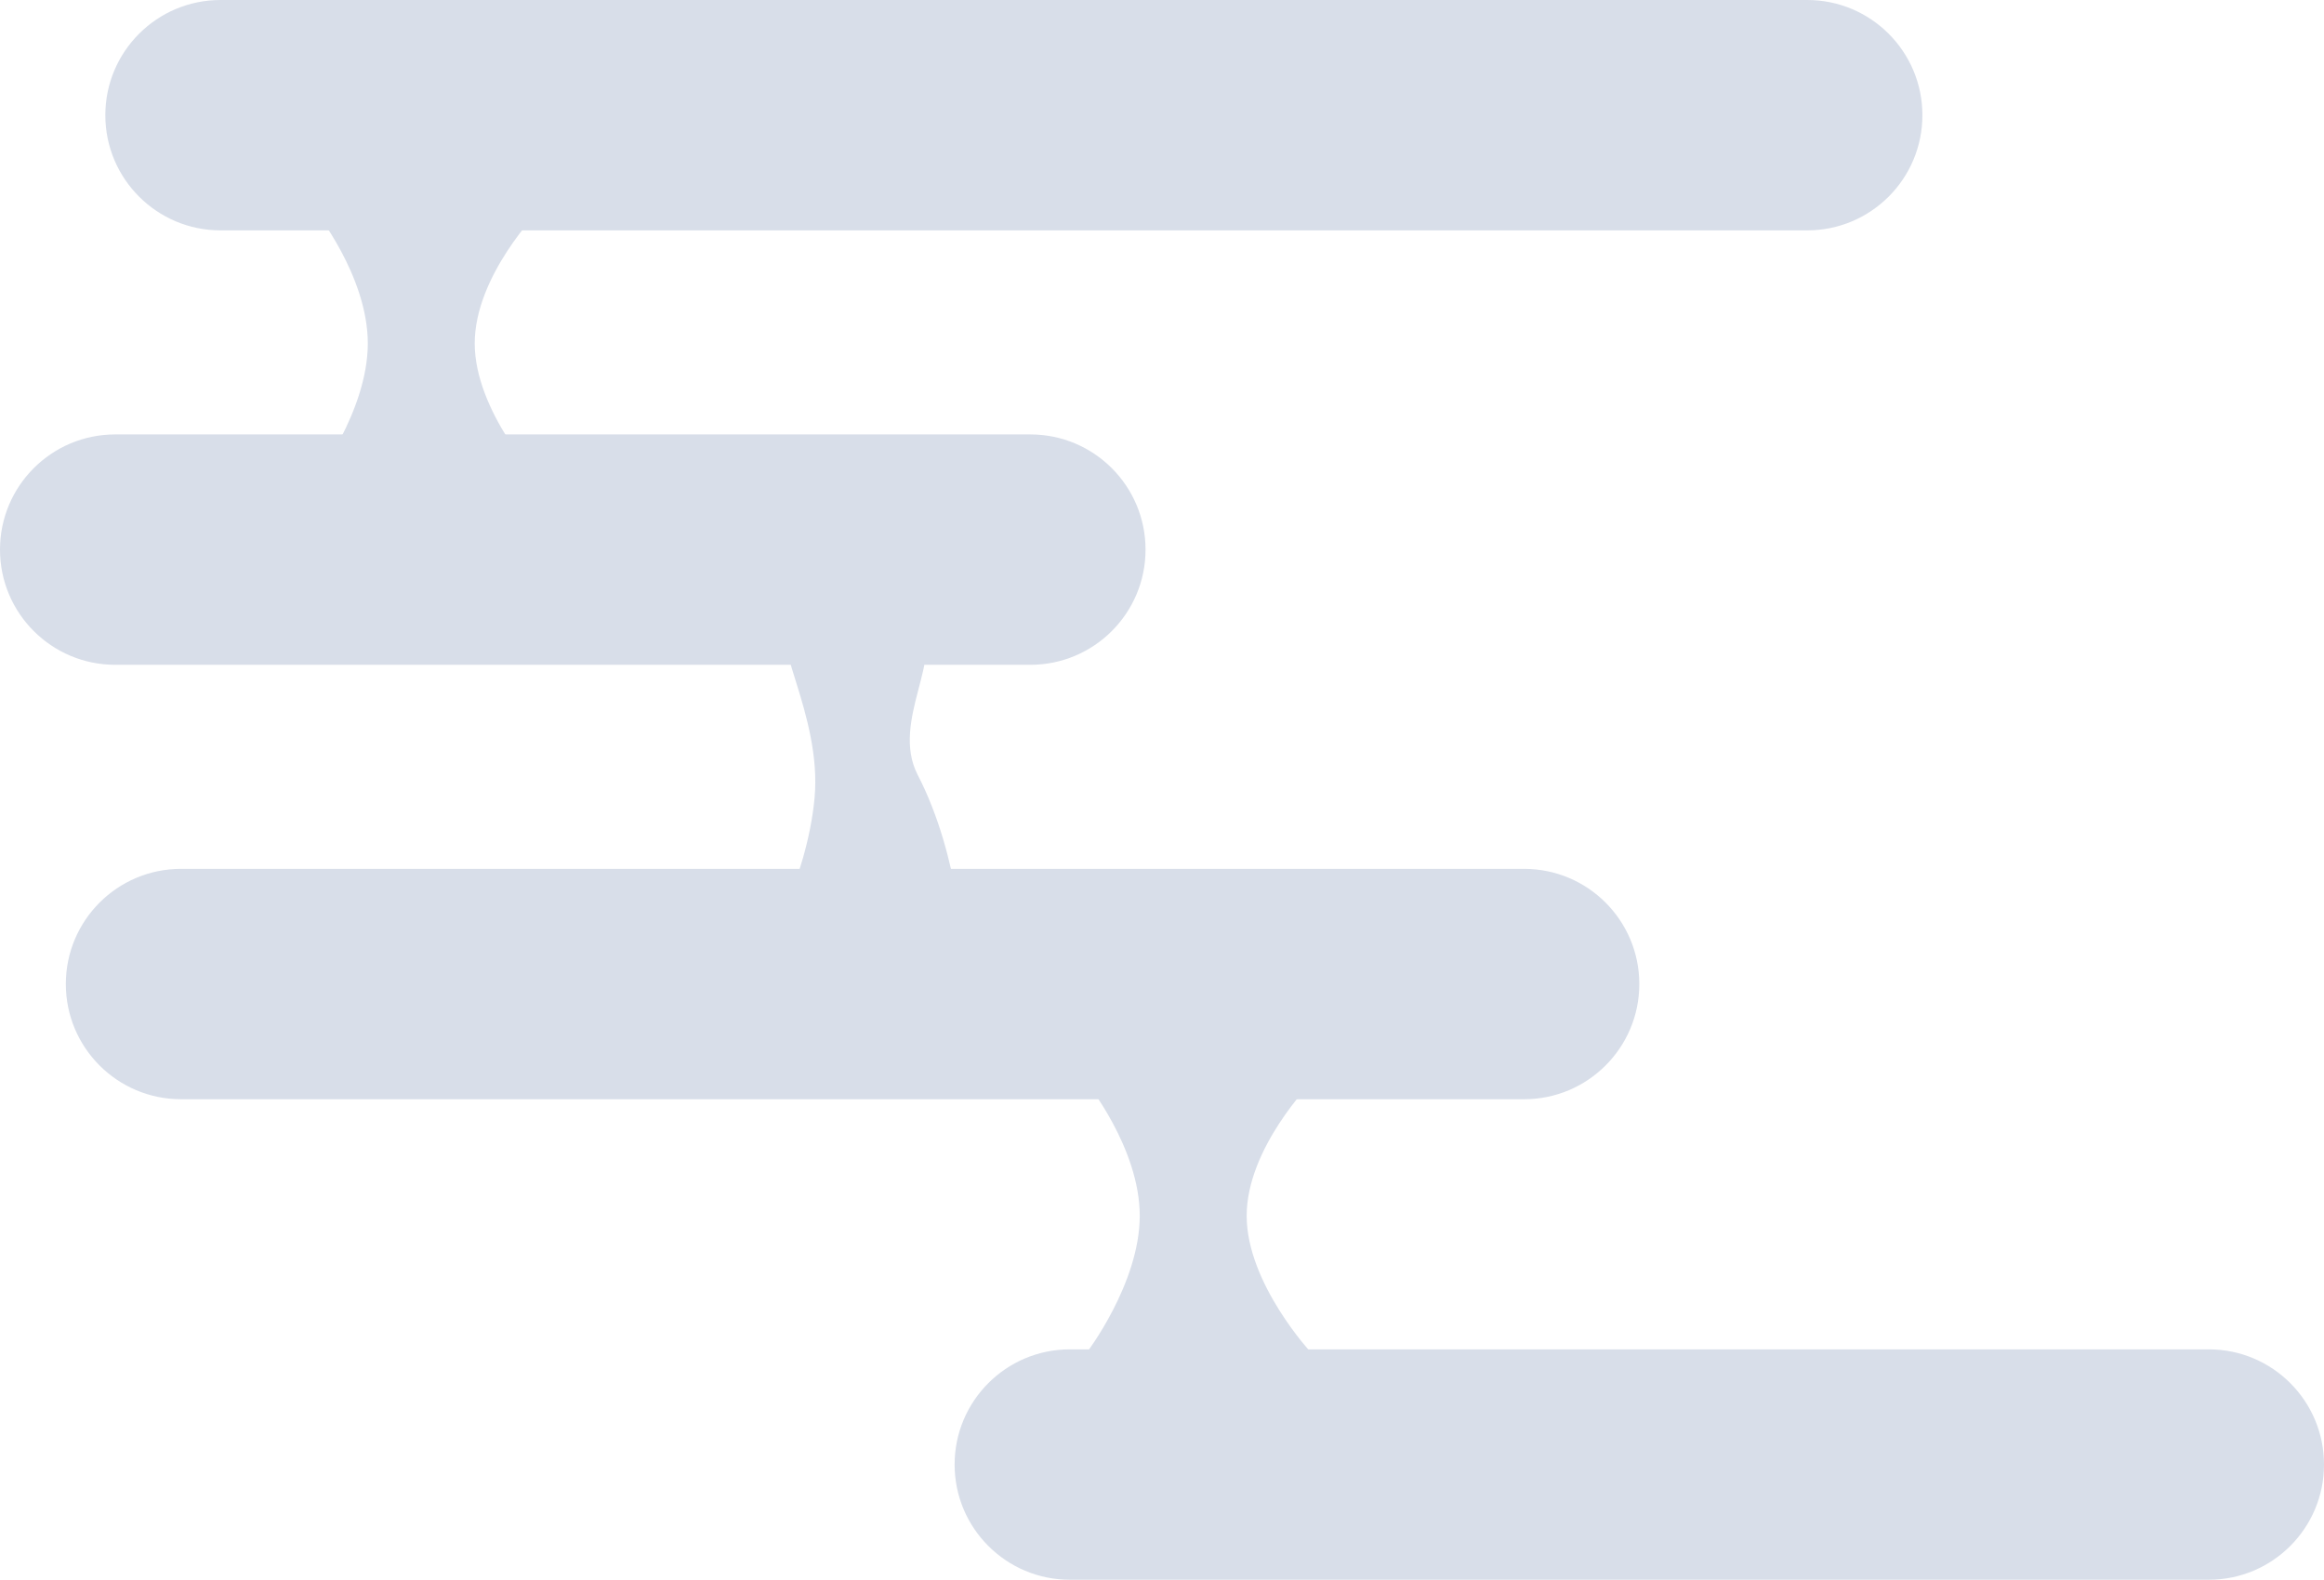
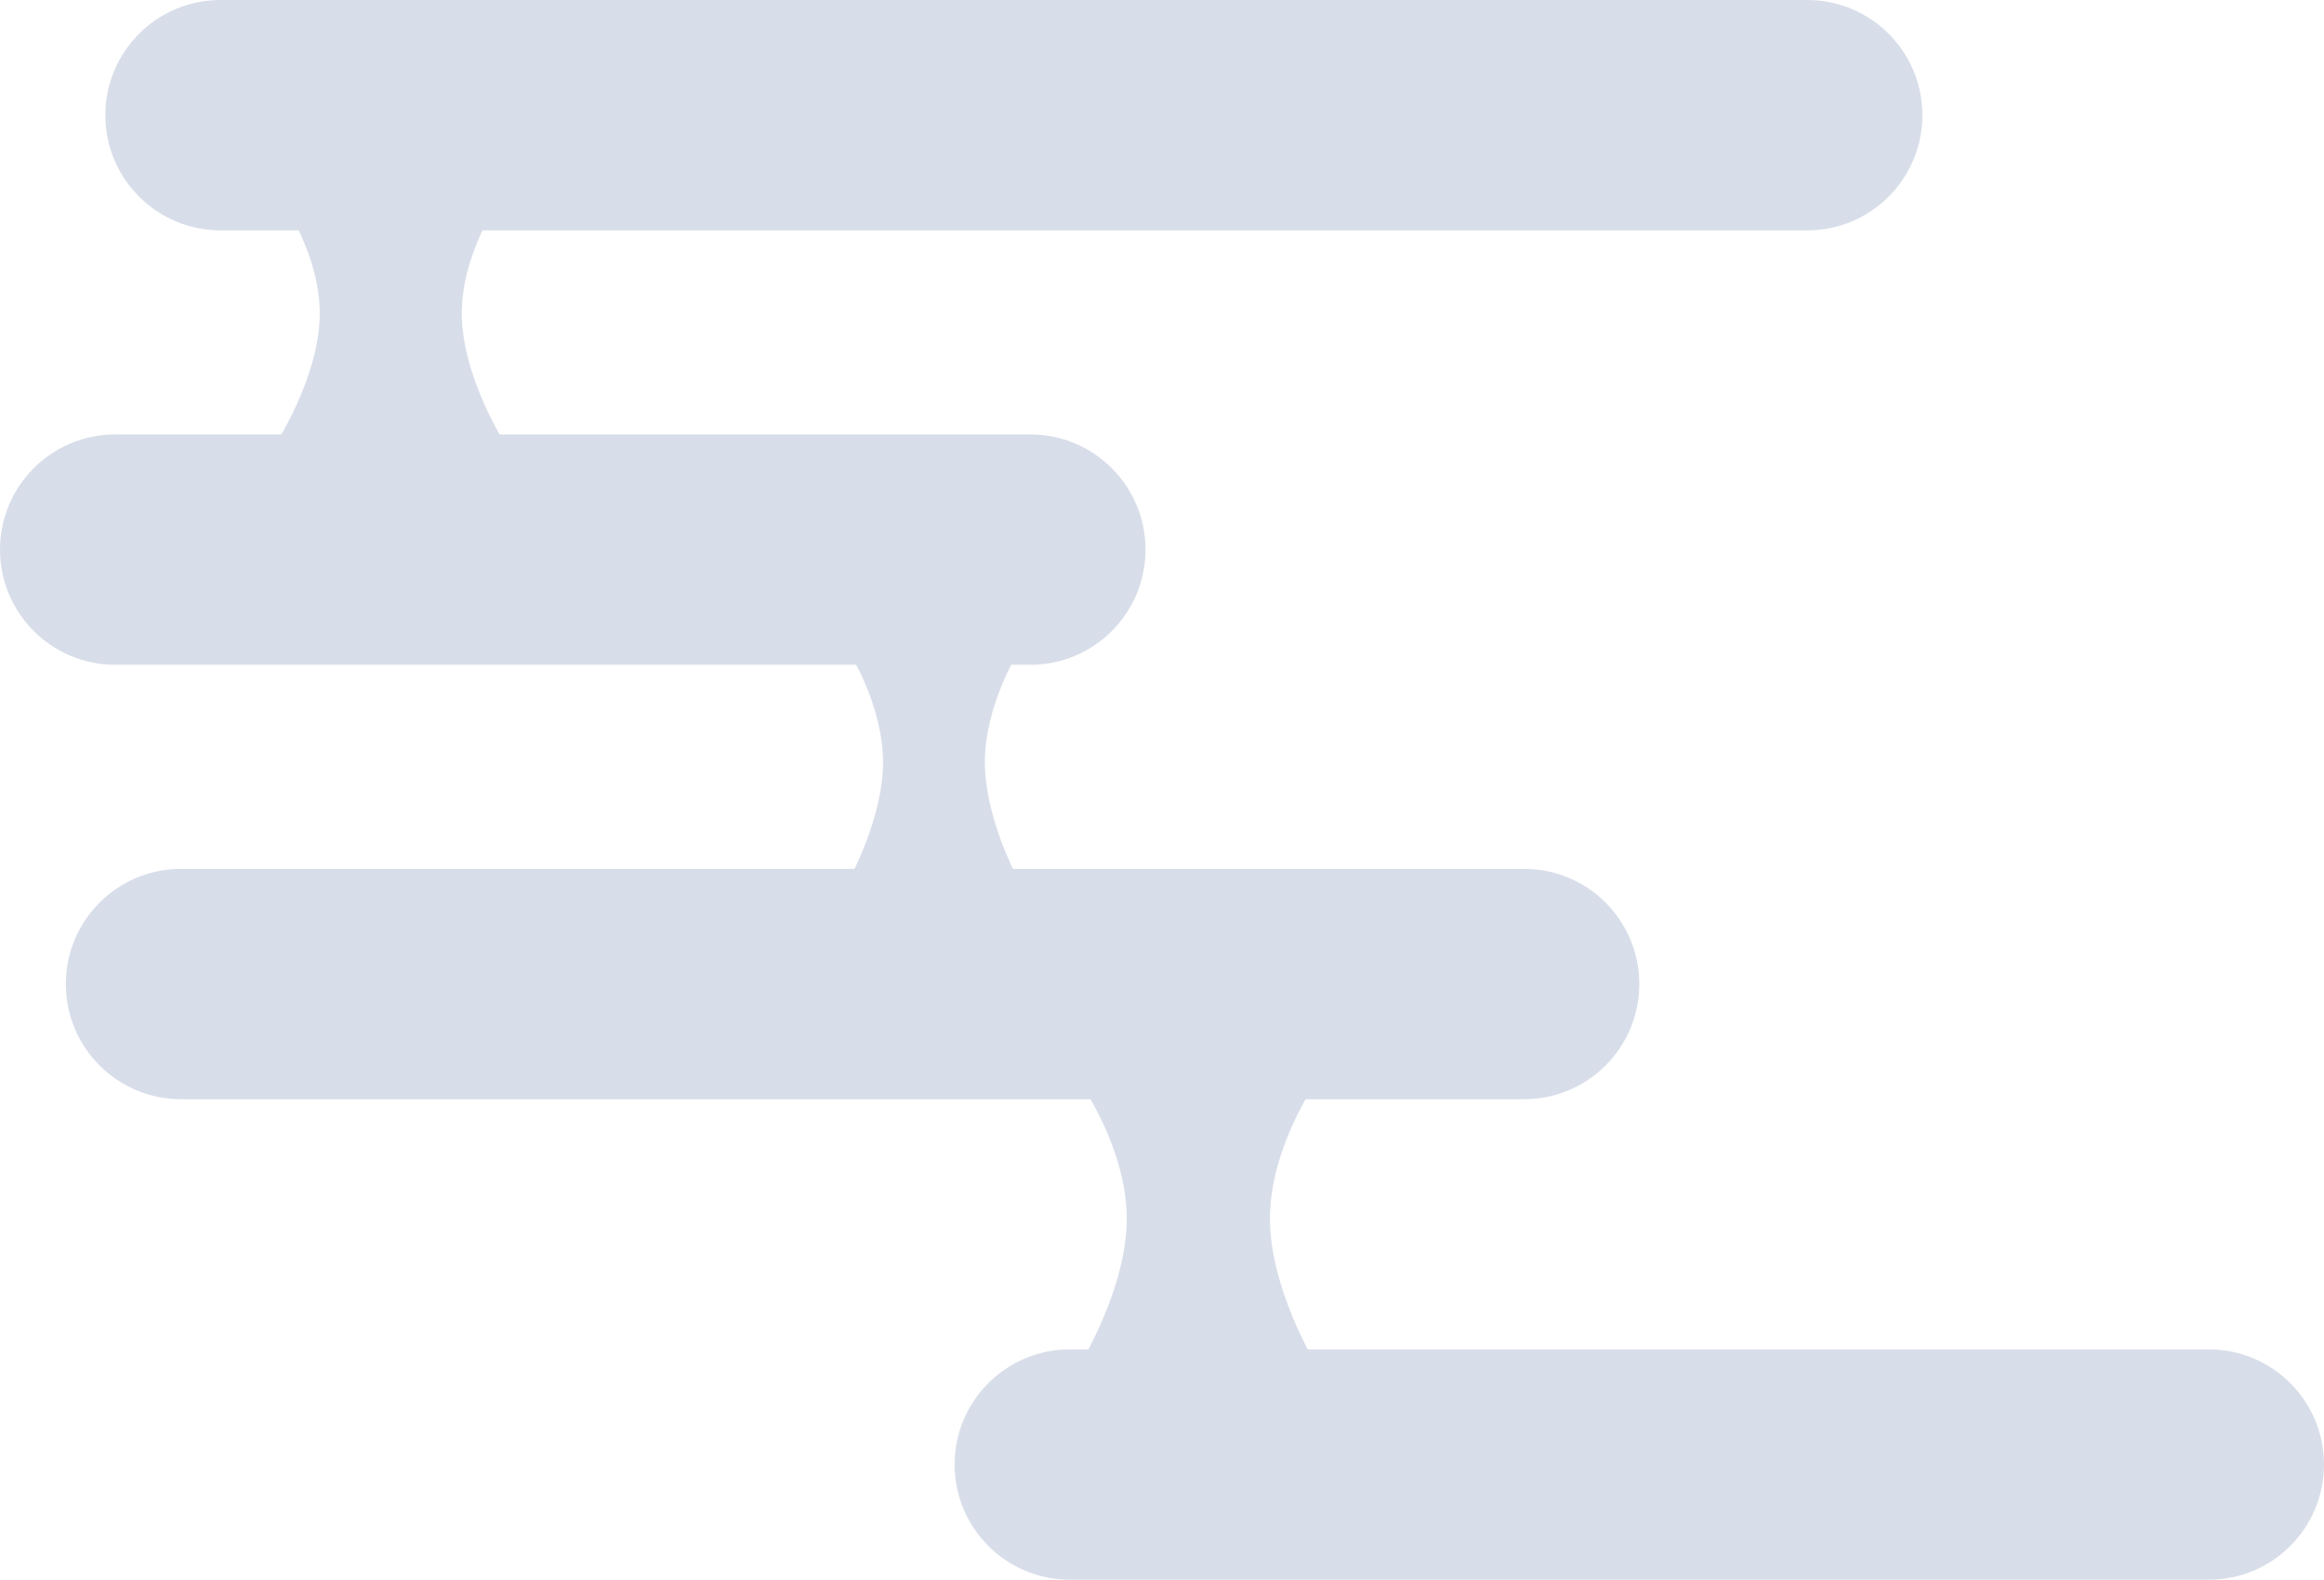
<svg xmlns="http://www.w3.org/2000/svg" width="353" height="240" viewBox="0 0 353 240">
  <g id="Background_shapes" data-name="Background shapes" transform="translate(-697 -355)">
-     <g id="Shapes">
-       <rect id="Rectangle_2" data-name="Rectangle 2" width="276" height="35" rx="17.5" transform="translate(713 355)" fill="#d8dee9" />
-       <rect id="Rectangle_3" data-name="Rectangle 3" width="174" height="35" rx="17.5" transform="translate(697 421)" fill="#d8dee9" />
-       <rect id="Rectangle_4" data-name="Rectangle 4" width="239" height="35" rx="17.5" transform="translate(707 487)" fill="#d8dee9" />
-       <rect id="Rectangle_7" data-name="Rectangle 7" width="208" height="35" rx="17.5" transform="translate(842 560)" fill="#d8dee9" />
-       <path id="Path_2" data-name="Path 2" d="M744.746,386.874s8.12,10.005,8.12,20.3-8.12,20.881-8.12,20.881h34.221s-9.86-10.585-9.86-20.881,9.86-20.3,9.86-20.3Z" fill="#d8dee9" />
-       <path id="Path_43" data-name="Path 43" d="M744.746,386.874s8.12,10.005,8.12,20.3-8.12,20.881-8.12,20.881h34.221s-9.86-10.585-9.86-20.881,9.86-20.3,9.86-20.3Z" transform="translate(117.254 132.536)" fill="#d8dee9" />
-       <path id="Path_3" data-name="Path 3" d="M817.249,450.1c-3.915.87,4.64,13.485,3.48,26.1s-8.12,24.361-8.12,24.361h30.741s-.435-15.226-6.96-27.841c-4.209-8.137,4.373-18.4,0-22.621C834.327,448.1,818.638,449.787,817.249,450.1Z" fill="#d8dee9" />
-     </g>
+     <rect id="Rectangle_53" data-name="Rectangle 53" width="276" height="35" rx="17.5" transform="translate(713 355)" fill="#d8dee9" />
+     <rect id="Rectangle_54" data-name="Rectangle 54" width="174" height="35" rx="17.5" transform="translate(697 421)" fill="#d8dee9" />
+     <rect id="Rectangle_55" data-name="Rectangle 55" width="239" height="35" rx="17.5" transform="translate(707 487)" fill="#d8dee9" />
+     <rect id="Rectangle_56" data-name="Rectangle 56" width="208" height="35" rx="17.5" transform="translate(842 560)" fill="#d8dee9" />
+     <path id="Path_192" data-name="Path 192" d="M1487.12,878.269s7.022,9.942,7.022,20.581-7.022,21.977-7.022,21.977h35.694s-6.914-11.337-6.914-21.977,6.914-20.581,6.914-20.581Z" transform="translate(-626 -358.716)" fill="#d8dee9" />
+     <path id="Path_193" data-name="Path 193" d="M1487.12,878.269s5,7.937,5,16.432-5,17.546-5,17.546h25.4s-4.92-9.051-4.92-17.546,4.92-16.432,4.92-16.432Z" transform="translate(-661 -423.925)" fill="#d8dee9" />
+     <path id="Path_194" data-name="Path 194" d="M1487.12,878.269s6.964,9.179,6.964,19-6.964,20.29-6.964,20.29h35.4s-6.858-10.467-6.858-20.29,6.858-19,6.858-19Z" transform="translate(-748.52 -494.686)" fill="#d8dee9" />
  </g>
</svg>
